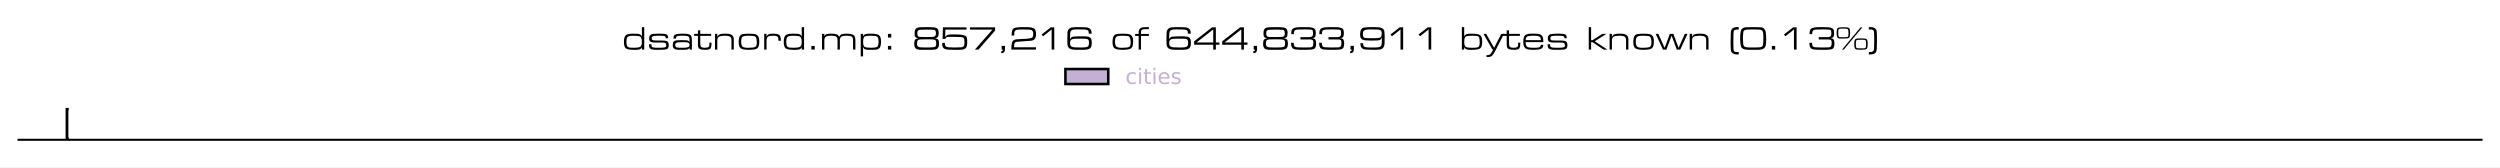
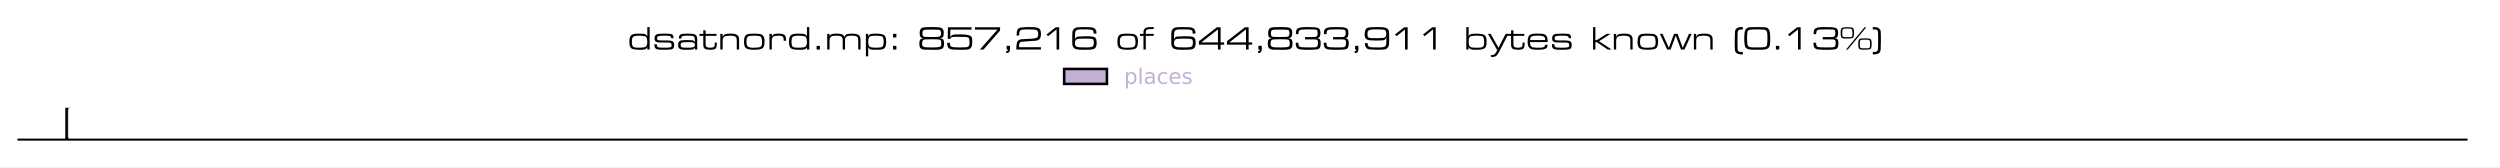
- <svg xmlns="http://www.w3.org/2000/svg" xmlns:xlink="http://www.w3.org/1999/xlink" width="972.635pt" height="65.083pt" viewBox="0 0 972.635 65.083" version="1.1">
+ <svg xmlns="http://www.w3.org/2000/svg" xmlns:xlink="http://www.w3.org/1999/xlink" width="973.796pt" height="65.083pt" viewBox="0 0 973.796 65.083" version="1.1">
  <defs>
    <style type="text/css">*{stroke-linejoin: round; stroke-linecap: butt}</style>
  </defs>
  <g id="figure_1">
    <g id="patch_1">
-       <path d="M 0 65.083  L 972.635 65.083  L 972.635 0  L 0 0  z " style="fill: #ffffff" />
+       <path d="M 0 65.083  L 973.796 65.083  L 973.796 0  L 0 0  z " style="fill: #ffffff" />
    </g>
    <g id="axes_1">
      <g id="patch_2">
-         <path d="M 7.2 54.383  L 965.435 54.383  L 965.435 41.917  L 7.2 41.917  z " style="fill: #ffffff" />
+         <path d="M 7.2 54.383  L 960.755 54.383  L 960.755 41.917  L 7.2 41.917  z " style="fill: #ffffff" />
      </g>
      <g id="patch_3">
-         <path d="M 7.2 53.817  L 7.2 53.817  L 7.2 42.484  L 7.2 42.484  z " clip-path="url(#pbc2dca8c3d)" style="fill: #ffffff; stroke: #ffffff; stroke-linejoin: miter" />
+         <path d="M 7.2 53.817  L 7.2 53.817  L 7.2 42.484  L 7.2 42.484  z " clip-path="url(#p17ad66240c)" style="fill: #ffffff; stroke: #ffffff; stroke-linejoin: miter" />
      </g>
      <g id="patch_4">
-         <path d="M 7.2 53.817  L 7.67 53.817  L 7.67 42.484  L 7.2 42.484  z " clip-path="url(#pbc2dca8c3d)" style="fill: #ffffff; stroke: #ffffff; stroke-linejoin: miter" />
+         <path d="M 7.2 53.817  L 7.667 53.817  L 7.667 42.484  L 7.2 42.484  z " clip-path="url(#p17ad66240c)" style="fill: #ffffff; stroke: #ffffff; stroke-linejoin: miter" />
      </g>
      <g id="patch_5">
-         <path d="M 7.67 53.817  L 8.79 53.817  L 8.79 42.484  L 7.67 42.484  z " clip-path="url(#pbc2dca8c3d)" style="fill: #ffffff; stroke: #ffffff; stroke-linejoin: miter" />
+         <path d="M 7.667 53.817  L 8.782 53.817  L 8.782 42.484  L 7.667 42.484  z " clip-path="url(#p17ad66240c)" style="fill: #ffffff; stroke: #ffffff; stroke-linejoin: miter" />
      </g>
      <g id="patch_6">
-         <path d="M 8.79 53.817  L 22.249 53.817  L 22.249 42.484  L 8.79 42.484  z " clip-path="url(#pbc2dca8c3d)" style="fill: #ffffff; stroke: #ffffff; stroke-linejoin: miter" />
+         <path d="M 8.782 53.817  L 22.175 53.817  L 22.175 42.484  L 8.782 42.484  z " clip-path="url(#p17ad66240c)" style="fill: #ffffff; stroke: #ffffff; stroke-linejoin: miter" />
      </g>
      <g id="patch_7">
-         <path d="M 22.249 53.817  L 23.093 53.817  L 23.093 42.484  L 22.249 42.484  z " clip-path="url(#pbc2dca8c3d)" style="fill: #ffffff; stroke: #ffffff; stroke-linejoin: miter" />
+         <path d="M 22.175 53.817  L 23.015 53.817  L 23.015 42.484  L 22.175 42.484  z " clip-path="url(#p17ad66240c)" style="fill: #ffffff; stroke: #ffffff; stroke-linejoin: miter" />
      </g>
      <g id="patch_8">
-         <path d="M 23.093 53.817  L 26.021 53.817  L 26.021 42.484  L 23.093 42.484  z " clip-path="url(#pbc2dca8c3d)" style="fill: #ffffff; stroke: #ffffff; stroke-linejoin: miter" />
+         <path d="M 23.015 53.817  L 25.929 53.817  L 25.929 42.484  L 23.015 42.484  z " clip-path="url(#p17ad66240c)" style="fill: #ffffff; stroke: #ffffff; stroke-linejoin: miter" />
      </g>
      <g id="patch_9">
-         <path d="M 26.021 53.817  L 27.295 53.817  L 27.295 42.484  L 26.021 42.484  z " clip-path="url(#pbc2dca8c3d)" style="fill: #c5b0d5; stroke: #000000; stroke-linejoin: miter" />
+         <path d="M 25.929 53.817  L 27.197 53.817  L 27.197 42.484  L 25.929 42.484  z " clip-path="url(#p17ad66240c)" style="fill: #c5b0d5; stroke: #000000; stroke-linejoin: miter" />
      </g>
      <g id="patch_10">
-         <path d="M 27.295 53.817  L 27.296 53.817  L 27.296 42.484  L 27.295 42.484  z " clip-path="url(#pbc2dca8c3d)" style="fill: #ffffff; stroke: #ffffff; stroke-linejoin: miter" />
+         <path d="M 27.197 53.817  L 27.197 53.817  L 27.197 42.484  L 27.197 42.484  z " clip-path="url(#p17ad66240c)" style="fill: #ffffff; stroke: #ffffff; stroke-linejoin: miter" />
      </g>
      <g id="patch_11">
-         <path d="M 27.296 53.817  L 28.753 53.817  L 28.753 42.484  L 27.296 42.484  z " clip-path="url(#pbc2dca8c3d)" style="fill: #ffffff; stroke: #ffffff; stroke-linejoin: miter" />
+         <path d="M 27.197 53.817  L 28.647 53.817  L 28.647 42.484  L 27.197 42.484  z " clip-path="url(#p17ad66240c)" style="fill: #ffffff; stroke: #ffffff; stroke-linejoin: miter" />
      </g>
      <g id="patch_12">
-         <path d="M 28.753 53.817  L 31.266 53.817  L 31.266 42.484  L 28.753 42.484  z " clip-path="url(#pbc2dca8c3d)" style="fill: #ffffff; stroke: #ffffff; stroke-linejoin: miter" />
+         <path d="M 28.647 53.817  L 31.148 53.817  L 31.148 42.484  L 28.647 42.484  z " clip-path="url(#p17ad66240c)" style="fill: #ffffff; stroke: #ffffff; stroke-linejoin: miter" />
      </g>
      <g id="patch_13">
-         <path d="M 31.266 53.817  L 136.22 53.817  L 136.22 42.484  L 31.266 42.484  z " clip-path="url(#pbc2dca8c3d)" style="fill: #ffffff; stroke: #ffffff; stroke-linejoin: miter" />
+         <path d="M 31.148 53.817  L 135.59 53.817  L 135.59 42.484  L 31.148 42.484  z " clip-path="url(#p17ad66240c)" style="fill: #ffffff; stroke: #ffffff; stroke-linejoin: miter" />
      </g>
      <g id="patch_14">
-         <path d="M 136.22 53.817  L 965.393 53.817  L 965.393 42.484  L 136.22 42.484  z " clip-path="url(#pbc2dca8c3d)" style="fill: #ffffff; stroke: #ffffff; stroke-linejoin: miter" />
+         <path d="M 135.59 53.817  L 960.713 53.817  L 960.713 42.484  L 135.59 42.484  z " clip-path="url(#p17ad66240c)" style="fill: #ffffff; stroke: #ffffff; stroke-linejoin: miter" />
      </g>
      <g id="patch_15">
-         <path d="M 965.393 53.817  L 965.422 53.817  L 965.422 42.484  L 965.393 42.484  z " clip-path="url(#pbc2dca8c3d)" style="fill: #ffffff; stroke: #ffffff; stroke-linejoin: miter" />
+         <path d="M 960.713 53.817  L 960.742 53.817  L 960.742 42.484  L 960.713 42.484  z " clip-path="url(#p17ad66240c)" style="fill: #ffffff; stroke: #ffffff; stroke-linejoin: miter" />
      </g>
      <g id="patch_16">
-         <path d="M 965.422 53.817  L 965.435 53.817  L 965.435 42.484  L 965.422 42.484  z " clip-path="url(#pbc2dca8c3d)" style="fill: #ffffff; stroke: #ffffff; stroke-linejoin: miter" />
+         <path d="M 960.742 53.817  L 960.755 53.817  L 960.755 42.484  L 960.742 42.484  z " clip-path="url(#p17ad66240c)" style="fill: #ffffff; stroke: #ffffff; stroke-linejoin: miter" />
      </g>
      <g id="patch_17">
-         <path d="M 7.2 54.383  L 965.435 54.383  " style="fill: none; stroke: #000000; stroke-width: 0.8; stroke-linejoin: miter; stroke-linecap: square" />
+         <path d="M 7.2 54.383  L 960.755 54.383  " style="fill: none; stroke: #000000; stroke-width: 0.8; stroke-linejoin: miter; stroke-linecap: square" />
      </g>
      <g id="legend_1">
        <g id="text_1">
-           <g transform="translate(241.8703 19.29481) scale(0.13 -0.13)">
+           <g transform="translate(244.2768 19.29481) scale(0.13 -0.13)">
            <defs>
              <path id="EurostileExtended-Roman-64" d="M 4320 0  L 3872 0  L 3872 461  Q 3738 141 3440 45  Q 3142 -51 2694 -51  L 2278 -45  Q 1235 -45 832 214  Q 429 474 429 1466  Q 429 2400 765 2723  Q 1101 3046 2035 3046  L 2387 3046  Q 2906 3046 3101 3027  Q 3296 3008 3443 2947  Q 3590 2886 3692 2777  Q 3795 2669 3872 2522  L 3872 4307  L 4320 4307  L 4320 0  z M 2381 352  Q 3238 352 3552 541  Q 3866 730 3866 1491  Q 3866 2016 3734 2272  Q 3603 2528 3283 2576  Q 2963 2624 2723 2637  Q 2483 2650 2259 2650  Q 1446 2650 1177 2458  Q 909 2266 909 1453  Q 909 870 1085 620  Q 1261 371 1811 371  L 2381 352  z " transform="scale(0.015625)" />
              <path id="EurostileExtended-Roman-73" d="M 3130 2630  L 2246 2656  Q 1965 2656 1789 2649  Q 1613 2643 1392 2611  Q 1171 2579 1040 2492  Q 909 2406 909 2202  Q 909 1926 1046 1840  Q 1184 1754 1478 1754  L 2253 1734  L 3091 1734  Q 3648 1734 3917 1558  Q 4186 1382 4186 864  Q 4186 269 3869 118  Q 3552 -32 2893 -32  L 2054 -45  Q 1670 -45 1468 -35  Q 1267 -26 969 35  Q 672 96 531 297  Q 390 499 390 883  L 397 1018  L 851 1018  L 858 947  Q 858 640 986 525  Q 1114 410 1434 378  L 2221 352  L 2355 352  L 2470 352  Q 2867 352 3180 387  Q 3494 422 3600 502  Q 3706 582 3706 794  Q 3706 1114 3549 1229  Q 3392 1344 3046 1344  L 2234 1350  L 1459 1350  Q 954 1350 691 1510  Q 429 1670 429 2150  Q 429 2598 685 2806  Q 941 3014 1395 3014  L 2246 3053  Q 2483 3053 2707 3049  Q 2931 3046 3213 3021  Q 3680 3021 3875 2825  Q 4070 2630 4070 2170  L 3622 2170  Q 3597 2426 3504 2512  Q 3411 2598 3130 2630  z " transform="scale(0.015625)" />
              <path id="EurostileExtended-Roman-61" d="M 3603 352  Q 3488 154 3325 74  Q 3162 -6 2912 -26  L 2086 -45  L 1696 -45  Q 902 -45 643 182  Q 384 410 384 851  Q 384 1338 563 1536  Q 742 1734 1065 1766  Q 1389 1798 1638 1804  Q 1888 1811 2106 1811  L 2950 1786  Q 3181 1786 3321 1715  Q 3462 1645 3603 1453  L 3603 1773  Q 3603 2048 3558 2230  Q 3514 2413 3360 2515  Q 3206 2618 2838 2637  Q 2470 2656 2291 2656  Q 2074 2656 1869 2653  Q 1664 2650 1424 2618  Q 1184 2586 1094 2464  Q 1005 2342 1005 2106  L 518 2106  Q 518 2586 726 2778  Q 934 2970 1353 3011  Q 1773 3053 2125 3053  Q 2560 3053 2848 3037  Q 3136 3021 3469 2931  Q 3802 2842 3926 2576  Q 4051 2310 4051 1875  L 4051 0  L 3603 0  L 3603 352  z M 2093 352  L 2221 352  Q 2547 352 2796 368  Q 3046 384 3324 461  Q 3603 538 3603 896  Q 3603 1203 3414 1289  Q 3226 1376 3005 1398  Q 2784 1421 2509 1421  L 2112 1414  Q 1651 1414 1462 1395  Q 1274 1376 1120 1318  Q 966 1261 915 1142  Q 864 1024 864 851  Q 864 621 1001 493  Q 1139 365 1568 365  L 2093 352  z " transform="scale(0.015625)" />
              <path id="EurostileExtended-Roman-74" d="M 3174 2624  L 1094 2624  L 1094 1178  Q 1094 672 1267 512  Q 1440 352 1946 352  Q 2406 352 2624 464  Q 2842 576 2842 986  L 2835 1325  L 3251 1325  Q 3251 493 3049 224  Q 2848 -45 1997 -45  Q 1293 -45 969 137  Q 646 320 646 966  L 646 1178  L 646 2624  L -83 2624  L -83 3008  L 646 3008  L 646 3686  L 1094 3686  L 1094 3008  L 3174 3008  L 3174 2624  z " transform="scale(0.015625)" />
              <path id="EurostileExtended-Roman-6e" d="M 960 2387  Q 1107 2822 1452 2937  Q 1798 3053 2374 3053  L 2432 3053  Q 2906 3053 3222 3001  Q 3539 2950 3766 2771  Q 3994 2592 4054 2368  Q 4115 2144 4115 1811  L 4115 0  L 3667 0  L 3667 1766  Q 3667 2330 3366 2493  Q 3066 2656 2432 2656  Q 1709 2656 1334 2493  Q 960 2330 960 1696  L 960 0  L 512 0  L 512 3008  L 960 3008  L 960 2387  z " transform="scale(0.015625)" />
              <path id="EurostileExtended-Roman-6f" d="M 2368 3046  Q 3136 3046 3520 2969  Q 3904 2893 4137 2579  Q 4371 2266 4371 1562  Q 4371 493 3961 224  Q 3552 -45 2362 -45  Q 1306 -45 864 217  Q 422 480 422 1472  Q 422 2176 627 2550  Q 832 2925 1267 2979  Q 1702 3034 1900 3040  Q 2099 3046 2368 3046  z M 2368 352  Q 3213 352 3555 499  Q 3898 646 3898 1363  Q 3898 1920 3779 2233  Q 3661 2547 3325 2592  Q 2989 2637 2787 2643  Q 2586 2650 2310 2650  L 2176 2650  Q 1434 2650 1168 2451  Q 902 2253 902 1504  Q 902 787 1177 566  Q 1453 346 2195 346  L 2368 352  z " transform="scale(0.015625)" />
              <path id="EurostileExtended-Roman-72" d="M 960 2477  Q 1050 2746 1309 2899  Q 1568 3053 2157 3053  Q 3014 3053 3356 2838  Q 3699 2624 3699 1824  L 3693 1683  L 3251 1683  Q 3251 2253 3075 2454  Q 2899 2656 2323 2656  L 2170 2656  Q 1517 2656 1238 2473  Q 960 2291 960 1683  L 960 0  L 512 0  L 512 3008  L 960 3008  L 960 2477  z " transform="scale(0.015625)" />
              <path id="EurostileExtended-Roman-2e" d="M 1530 0  L 890 0  L 890 698  L 1530 698  L 1530 0  z " transform="scale(0.015625)" />
              <path id="EurostileExtended-Roman-6d" d="M 960 2528  Q 1088 2861 1401 2957  Q 1715 3053 2182 3053  L 2278 3053  Q 2893 3053 3261 2947  Q 3629 2842 3795 2419  Q 3968 2835 4313 2944  Q 4659 3053 5248 3053  Q 6086 3053 6496 2819  Q 6906 2586 6906 1811  L 6906 0  L 6458 0  L 6458 1811  Q 6458 2342 6182 2499  Q 5907 2656 5306 2656  L 5152 2656  Q 4416 2656 4173 2441  Q 3930 2227 3930 1811  L 3930 0  L 3482 0  L 3482 1811  Q 3482 2240 3264 2448  Q 3046 2656 2266 2656  Q 1434 2656 1197 2425  Q 960 2195 960 1715  L 960 0  L 512 0  L 512 3008  L 960 3008  L 960 2528  z " transform="scale(0.015625)" />
              <path id="EurostileExtended-Roman-70" d="M 960 2528  Q 1114 2848 1379 2947  Q 1645 3046 2074 3046  L 2547 3046  Q 3590 3046 3996 2771  Q 4403 2496 4403 1510  Q 4403 704 4140 336  Q 3878 -32 3104 -32  L 2554 -45  L 1907 -38  Q 1536 -38 1302 70  Q 1069 179 960 499  L 960 -1299  L 512 -1299  L 512 3008  L 960 3008  L 960 2528  z M 3923 1485  Q 3923 2291 3664 2470  Q 3405 2650 2541 2650  L 2387 2650  Q 2080 2650 1904 2640  Q 1728 2630 1453 2569  Q 1178 2509 1072 2240  Q 966 1971 966 1491  Q 966 672 1286 512  Q 1606 352 2547 352  Q 3373 352 3648 537  Q 3923 723 3923 1485  z " transform="scale(0.015625)" />
              <path id="EurostileExtended-Roman-3a" d="M 1530 2310  L 890 2310  L 890 3008  L 1530 3008  L 1530 2310  z M 1530 0  L 890 0  L 890 698  L 1530 698  L 1530 0  z " transform="scale(0.015625)" />
              <path id="EurostileExtended-Roman-20" transform="scale(0.015625)" />
              <path id="EurostileExtended-Roman-38" d="M 3622 -45  L 2618 -45  L 1555 -38  Q 896 -38 605 205  Q 314 448 314 1094  Q 314 1632 445 1849  Q 576 2067 1062 2170  Q 922 2208 781 2246  Q 627 2304 531 2425  Q 435 2547 409 2713  Q 384 2880 384 3149  Q 384 3814 681 4051  Q 979 4288 1645 4288  L 2733 4307  Q 3046 4307 3340 4304  Q 3635 4301 4089 4256  Q 4544 4211 4774 3974  Q 5005 3738 5005 3194  Q 5005 2912 4957 2681  Q 4909 2451 4784 2355  Q 4659 2259 4550 2227  Q 4442 2195 4269 2170  Q 4749 2106 4905 1898  Q 5062 1690 5062 1171  Q 5062 435 4748 195  Q 4435 -45 3622 -45  z M 2694 2400  L 3846 2426  Q 4474 2426 4474 3072  Q 4474 3469 4352 3635  Q 4230 3802 3846 3802  L 2707 3827  L 1555 3802  Q 1210 3802 1059 3651  Q 909 3501 909 3142  Q 909 2746 1030 2582  Q 1152 2419 1555 2419  L 2694 2400  z M 2630 403  L 2784 403  L 2918 403  Q 3398 403 3836 441  Q 4275 480 4403 627  Q 4531 774 4531 1171  Q 4531 1658 4348 1805  Q 4166 1952 3661 1952  L 2694 1971  L 1568 1946  Q 1146 1946 995 1754  Q 845 1562 845 1107  Q 845 717 1062 569  Q 1280 422 1696 422  L 2630 403  z " transform="scale(0.015625)" />
              <path id="EurostileExtended-Roman-35" d="M 1709 2880  Q 1958 2899 2214 2899  L 2387 2899  L 3162 2899  Q 3949 2899 4470 2739  Q 4992 2579 5033 2220  Q 5075 1862 5081 1718  Q 5088 1574 5088 1402  Q 5088 614 4809 291  Q 4531 -32 3744 -32  L 3072 -51  L 1702 -19  Q 973 -19 633 211  Q 294 442 294 1146  L 301 1293  L 794 1293  Q 794 851 954 665  Q 1114 480 1549 442  L 2669 403  L 3776 435  Q 4224 435 4393 633  Q 4563 832 4563 1254  Q 4563 1990 4416 2201  Q 4269 2413 3552 2413  L 1965 2445  Q 1491 2445 1235 2390  Q 979 2336 896 2048  L 371 2048  L 429 4269  L 4954 4269  L 4954 3827  L 896 3827  L 864 2400  Q 998 2637 1203 2745  Q 1408 2854 1709 2880  z " transform="scale(0.015625)" />
              <path id="EurostileExtended-Roman-37" d="M 237 4269  L 5050 4269  L 5050 3642  L 1869 0  L 1178 0  L 4544 3827  L 237 3827  L 237 4269  z " transform="scale(0.015625)" />
              <path id="EurostileExtended-Roman-2c" d="M 1568 51  Q 1568 -685 845 -685  L 845 -346  Q 998 -314 1078 -256  Q 1158 -198 1158 -70  L 1152 0  L 928 0  L 928 717  L 1568 717  L 1568 51  z " transform="scale(0.015625)" />
              <path id="EurostileExtended-Roman-32" d="M 5094 0  L 378 0  L 378 179  Q 378 1171 605 1580  Q 832 1990 1709 1990  L 2662 2048  Q 2950 2048 3193 2064  Q 3437 2080 3875 2147  Q 4314 2214 4442 2390  Q 4570 2566 4570 2982  Q 4570 3450 4374 3638  Q 4179 3827 3699 3827  L 2650 3859  L 1830 3834  Q 1331 3834 1129 3645  Q 928 3456 928 2906  L 922 2688  L 422 2688  Q 422 3501 611 3833  Q 800 4166 1312 4227  Q 1824 4288 2054 4297  Q 2285 4307 2650 4307  L 3149 4307  Q 4192 4307 4646 4092  Q 5101 3878 5101 2982  Q 5101 2285 4806 1977  Q 4512 1670 3802 1670  L 2707 1594  L 1805 1523  Q 1203 1523 1046 1302  Q 890 1082 890 442  L 5094 442  L 5094 0  z " transform="scale(0.015625)" />
              <path id="EurostileExtended-Roman-31" d="M 787 2886  L 2560 4269  L 3219 4269  L 3219 0  L 2714 0  L 2714 3859  L 1082 2554  L 787 2886  z " transform="scale(0.015625)" />
              <path id="EurostileExtended-Roman-36" d="M 3834 3821  Q 3597 3846 3373 3852  Q 3149 3859 2854 3859  L 2720 3859  L 2227 3866  Q 2035 3866 1881 3859  Q 1728 3853 1465 3814  Q 1203 3776 1036 3577  Q 870 3379 870 2694  L 870 1952  Q 1018 2330 1254 2422  Q 1491 2515 1965 2515  L 2694 2541  L 3206 2547  Q 3578 2547 3731 2537  Q 3885 2528 4275 2477  Q 4666 2426 4848 2160  Q 5030 1894 5030 1325  Q 5030 486 4678 224  Q 4326 -38 3430 -38  L 2643 -45  L 2176 -45  Q 1043 -45 697 268  Q 352 582 352 1203  L 346 2221  L 371 3238  Q 371 3699 694 3984  Q 1018 4269 1491 4269  Q 1766 4294 2016 4300  Q 2266 4307 2592 4307  L 2746 4307  L 3763 4275  Q 4320 4275 4653 4016  Q 4986 3757 4986 3206  L 4986 3053  L 4454 3053  Q 4454 3456 4342 3619  Q 4230 3782 3834 3821  z M 3072 403  L 3168 403  Q 3430 403 3814 444  Q 4198 486 4348 681  Q 4499 877 4499 1312  Q 4499 1766 4326 1920  Q 4154 2074 3693 2074  L 2694 2093  L 1862 2074  Q 1344 2074 1104 1891  Q 864 1709 864 1210  Q 864 806 1062 640  Q 1261 474 1683 435  L 3072 403  z " transform="scale(0.015625)" />
              <path id="EurostileExtended-Roman-66" d="M 2586 2618  L 1075 2618  L 1075 0  L 627 0  L 627 2618  L -45 2618  L -45 3002  L 627 3002  L 627 3258  Q 627 3827 921 4060  Q 1216 4294 1818 4294  L 2586 4307  L 2586 3923  L 1971 3923  Q 1498 3923 1286 3808  Q 1075 3693 1075 3258  L 1075 3002  L 2586 3002  L 2586 2618  z " transform="scale(0.015625)" />
              <path id="EurostileExtended-Roman-34" d="M 5107 928  L 4429 928  L 4429 0  L 3923 0  L 3923 928  L 269 928  L 269 1594  L 3706 4269  L 4429 4269  L 4429 1363  L 5107 1363  L 5107 928  z M 730 1363  L 3923 1363  L 3923 3866  L 730 1363  z " transform="scale(0.015625)" />
              <path id="EurostileExtended-Roman-33" d="M 3776 2387  Q 4154 2387 4326 2540  Q 4499 2694 4499 3053  Q 4499 3418 4432 3629  Q 4365 3840 3802 3840  L 2925 3866  L 2624 3859  L 1766 3840  Q 1446 3840 1222 3779  Q 998 3718 928 3568  Q 858 3418 842 3302  Q 826 3187 826 3034  L 826 2957  L 320 2957  Q 320 3603 473 3833  Q 627 4064 924 4157  Q 1222 4250 1564 4278  Q 1907 4307 2285 4307  L 2598 4307  L 3872 4282  Q 4486 4230 4758 4016  Q 5030 3802 5030 3219  Q 5030 2714 4924 2483  Q 4819 2253 4384 2189  Q 4826 2118 4957 1897  Q 5088 1677 5088 1190  Q 5088 326 4717 140  Q 4346 -45 3366 -45  L 2138 -45  L 2042 -45  Q 1677 -45 1187 16  Q 698 77 496 358  Q 294 640 294 1306  L 800 1306  Q 800 877 918 678  Q 1037 480 1440 442  L 2682 403  L 3821 422  Q 4301 422 4432 627  Q 4563 832 4563 1331  Q 4563 1702 4416 1824  Q 4269 1946 3853 1946  L 3808 1946  L 2080 1946  L 2080 2387  L 3776 2387  z " transform="scale(0.015625)" />
              <path id="EurostileExtended-Roman-39" d="M 2080 410  L 2938 403  L 3142 403  L 3219 403  Q 3315 403 3398 406  Q 3482 410 3834 448  Q 4186 486 4346 694  Q 4506 902 4506 1363  L 4512 1766  L 4512 2374  Q 4422 2029 4224 1891  Q 4026 1754 3648 1754  L 2688 1728  L 2515 1728  L 2368 1728  Q 1869 1728 1353 1773  Q 838 1818 592 2077  Q 346 2336 346 2867  Q 346 3482 534 3824  Q 723 4166 1123 4224  Q 1523 4282 1891 4294  Q 2259 4307 2592 4307  L 2784 4307  L 3603 4294  Q 4147 4294 4540 4099  Q 4934 3904 4982 3549  Q 5030 3194 5043 2944  Q 5056 2694 5056 2458  L 5050 2048  L 5037 1229  Q 5037 710 4784 384  Q 4531 58 4128 16  Q 3725 -26 3427 -35  Q 3130 -45 2675 -45  L 1312 19  Q 826 70 614 390  Q 403 710 403 1222  L 922 1222  Q 922 666 1187 538  Q 1453 410 2080 410  z M 2714 2176  L 3661 2208  Q 4115 2208 4307 2393  Q 4499 2579 4499 3034  Q 4499 3494 4300 3664  Q 4102 3834 3635 3834  L 2746 3859  L 2374 3866  Q 2061 3866 1933 3856  Q 1805 3846 1497 3801  Q 1190 3757 1036 3577  Q 883 3398 883 2995  Q 883 2515 1043 2355  Q 1203 2195 1690 2195  L 2714 2176  z " transform="scale(0.015625)" />
              <path id="EurostileExtended-Roman-62" d="M 960 2515  Q 1094 2854 1408 2950  Q 1722 3046 2189 3046  L 2528 3046  Q 3584 3046 3997 2771  Q 4410 2496 4410 1498  Q 4410 499 4006 227  Q 3603 -45 2534 -45  L 2144 -51  Q 1683 -51 1414 41  Q 1146 134 960 467  L 960 0  L 512 0  L 512 4307  L 960 4307  L 960 2515  z M 2554 352  L 2662 352  Q 2995 352 3203 371  Q 3411 390 3603 476  Q 3795 563 3862 787  Q 3930 1011 3930 1357  L 3930 1485  Q 3930 2016 3824 2288  Q 3718 2560 3436 2598  Q 3155 2637 2937 2643  Q 2720 2650 2534 2650  Q 2240 2650 2048 2640  Q 1856 2630 1526 2588  Q 1197 2547 1081 2272  Q 966 1997 966 1459  Q 966 1082 1040 835  Q 1114 589 1338 489  Q 1562 390 1853 371  Q 2144 352 2554 352  z " transform="scale(0.015625)" />
              <path id="EurostileExtended-Roman-79" d="M 3750 3008  L 2080 -250  Q 1741 -902 1478 -1164  Q 1216 -1427 627 -1427  L 397 -1421  L 397 -1056  L 525 -1062  Q 992 -1062 1177 -832  Q 1363 -602 1690 32  L 1517 32  L -173 3008  L 346 3008  L 1856 346  L 3226 3008  L 3750 3008  z " transform="scale(0.015625)" />
              <path id="EurostileExtended-Roman-65" d="M 1504 410  Q 1606 390 1830 371  Q 2054 352 2362 352  L 2605 352  Q 2938 352 3130 371  Q 3322 390 3475 457  Q 3629 525 3699 633  Q 3770 742 3782 902  L 4256 902  Q 4256 307 3779 131  Q 3302 -45 2547 -45  Q 1722 -45 1325 28  Q 928 102 675 425  Q 422 749 422 1498  Q 422 2426 777 2742  Q 1133 3059 2067 3059  L 2374 3053  Q 3098 3053 3466 2973  Q 3834 2893 4048 2579  Q 4262 2266 4262 1581  L 4256 1427  L 870 1427  Q 870 986 992 739  Q 1114 493 1504 410  z M 2560 2656  L 2208 2656  Q 1837 2656 1549 2614  Q 1261 2573 1117 2451  Q 973 2330 928 2173  Q 883 2016 883 1811  L 3795 1811  Q 3795 2010 3756 2163  Q 3718 2317 3603 2422  Q 3488 2528 3241 2592  Q 2995 2656 2560 2656  z " transform="scale(0.015625)" />
              <path id="EurostileExtended-Roman-6b" d="M 3872 3008  L 1658 1594  L 4077 0  L 3334 0  L 1229 1421  L 960 1421  L 960 0  L 512 0  L 512 4307  L 960 4307  L 960 1805  L 1229 1805  L 3117 3008  L 3872 3008  z " transform="scale(0.015625)" />
              <path id="EurostileExtended-Roman-77" d="M 6003 3008  L 4627 0  L 3955 0  L 2963 2669  L 1971 0  L 1306 0  L -83 3008  L 422 3008  L 1632 333  L 2624 3008  L 3309 3008  L 4301 333  L 5491 3008  L 6003 3008  z " transform="scale(0.015625)" />
              <path id="EurostileExtended-Roman-28" d="M 1926 3853  Q 1440 3853 1254 3693  Q 1069 3533 1069 3059  L 1043 1286  L 1069 237  Q 1069 -173 1219 -323  Q 1370 -474 1722 -474  Q 1901 -474 2074 -454  L 2074 -922  L 1798 -934  Q 1229 -934 915 -704  Q 602 -474 570 -144  Q 538 186 531 394  Q 525 602 525 704  L 525 800  L 518 1696  L 557 3206  Q 557 3808 877 4061  Q 1197 4314 1837 4314  L 2074 4307  L 2074 3846  L 1926 3853  z " transform="scale(0.015625)" />
              <path id="EurostileExtended-Roman-30" d="M 1510 4288  L 2720 4307  L 4109 4275  Q 4544 4275 4797 3990  Q 5050 3706 5101 3331  Q 5152 2957 5165 2656  Q 5178 2355 5178 2010  Q 5178 1216 5101 822  Q 5024 429 4691 195  Q 4358 -38 3603 -38  L 2650 -45  L 1645 -32  Q 1107 -32 745 157  Q 384 346 313 717  Q 243 1088 220 1411  Q 198 1734 198 2080  Q 198 2541 208 2797  Q 218 3053 294 3453  Q 371 3853 668 4070  Q 966 4288 1510 4288  z M 1760 416  L 2669 403  L 3616 422  Q 4090 422 4314 540  Q 4538 659 4579 979  Q 4621 1299 4633 1596  Q 4646 1894 4646 2170  Q 4646 2509 4630 2825  Q 4614 3142 4547 3395  Q 4480 3648 4256 3741  Q 4032 3834 3661 3834  L 2720 3859  L 1792 3840  Q 1299 3840 1062 3721  Q 826 3603 790 3264  Q 755 2925 742 2637  Q 730 2349 730 2086  L 781 1120  Q 819 704 1062 560  Q 1306 416 1760 416  z " transform="scale(0.015625)" />
              <path id="EurostileExtended-Roman-25" d="M 1626 4282  Q 2310 4282 2512 4118  Q 2714 3955 2714 3238  Q 2714 2483 2534 2297  Q 2355 2112 1690 2112  L 890 2112  Q 397 2112 265 2358  Q 134 2605 134 3168  Q 134 3942 329 4112  Q 525 4282 1248 4282  L 1626 4282  z M 954 2374  L 1939 2381  Q 2086 2381 2172 2400  Q 2259 2419 2316 2499  Q 2374 2579 2390 2752  Q 2406 2925 2406 3142  Q 2406 3808 2265 3917  Q 2125 4026 1440 4026  L 966 4013  Q 634 4013 541 3897  Q 448 3782 448 3258  L 448 3174  Q 448 2950 457 2787  Q 467 2624 518 2531  Q 570 2438 688 2406  Q 806 2374 954 2374  z M 1504 0  L 1171 0  L 4717 4262  L 5056 4262  L 1504 0  z M 4998 2150  Q 5683 2150 5884 1987  Q 6086 1824 6086 1107  Q 6086 326 5904 150  Q 5722 -26 4998 -26  L 4262 -19  Q 3770 -19 3638 227  Q 3507 474 3507 1037  Q 3507 1818 3705 1984  Q 3904 2150 4653 2150  L 4998 2150  z M 3885 403  Q 3942 307 4057 275  Q 4173 243 4326 243  L 4787 237  L 5267 243  Q 5421 243 5523 262  Q 5626 282 5683 358  Q 5741 435 5757 592  Q 5773 749 5773 954  L 5773 1203  Q 5773 1402 5757 1542  Q 5741 1683 5680 1756  Q 5619 1830 5443 1859  Q 5267 1888 5050 1888  L 4813 1888  L 4339 1875  Q 3994 1875 3907 1753  Q 3821 1632 3821 1190  L 3821 1043  L 3821 960  Q 3821 736 3830 611  Q 3840 486 3885 403  z " transform="scale(0.015625)" />
              <path id="EurostileExtended-Roman-29" d="M 230 -474  Q 717 -474 902 -314  Q 1088 -154 1088 320  L 1114 2093  L 1088 3142  Q 1088 3552 937 3702  Q 787 3853 435 3853  Q 256 3853 83 3834  L 83 4301  L 358 4314  Q 928 4314 1241 4083  Q 1555 3853 1587 3513  Q 1619 3174 1625 2937  Q 1632 2701 1632 2579  L 1638 1683  L 1600 173  Q 1600 -429 1280 -681  Q 960 -934 320 -934  L 83 -928  L 83 -467  L 230 -474  z " transform="scale(0.015625)" />
            </defs>
            <use xlink:href="#EurostileExtended-Roman-64" />
            <use xlink:href="#EurostileExtended-Roman-73" x="75.5" />
            <use xlink:href="#EurostileExtended-Roman-61" x="146.8" />
            <use xlink:href="#EurostileExtended-Roman-74" x="218.1" />
            <use xlink:href="#EurostileExtended-Roman-6e" x="271.2" />
            <use xlink:href="#EurostileExtended-Roman-6f" x="343.5" />
            <use xlink:href="#EurostileExtended-Roman-72" x="418.5" />
            <use xlink:href="#EurostileExtended-Roman-64" x="478.3" />
            <use xlink:href="#EurostileExtended-Roman-2e" x="553.8" />
            <use xlink:href="#EurostileExtended-Roman-6d" x="591.5" />
            <use xlink:href="#EurostileExtended-Roman-70" x="707.4" />
            <use xlink:href="#EurostileExtended-Roman-3a" x="782.9" />
            <use xlink:href="#EurostileExtended-Roman-20" x="820.6" />
            <use xlink:href="#EurostileExtended-Roman-20" x="845.6" />
            <use xlink:href="#EurostileExtended-Roman-38" x="870.6" />
            <use xlink:href="#EurostileExtended-Roman-35" x="954.6" />
            <use xlink:href="#EurostileExtended-Roman-37" x="1038.6" />
            <use xlink:href="#EurostileExtended-Roman-2c" x="1122.6" />
            <use xlink:href="#EurostileExtended-Roman-32" x="1160.3" />
            <use xlink:href="#EurostileExtended-Roman-31" x="1244.3" />
            <use xlink:href="#EurostileExtended-Roman-36" x="1328.3" />
            <use xlink:href="#EurostileExtended-Roman-20" x="1412.3" />
            <use xlink:href="#EurostileExtended-Roman-20" x="1437.3" />
            <use xlink:href="#EurostileExtended-Roman-6f" x="1462.3" />
            <use xlink:href="#EurostileExtended-Roman-66" x="1537.3" />
            <use xlink:href="#EurostileExtended-Roman-20" x="1575" />
            <use xlink:href="#EurostileExtended-Roman-20" x="1600" />
            <use xlink:href="#EurostileExtended-Roman-36" x="1625" />
            <use xlink:href="#EurostileExtended-Roman-34" x="1709" />
            <use xlink:href="#EurostileExtended-Roman-34" x="1793" />
            <use xlink:href="#EurostileExtended-Roman-2c" x="1877" />
            <use xlink:href="#EurostileExtended-Roman-38" x="1914.7" />
            <use xlink:href="#EurostileExtended-Roman-33" x="1998.7" />
            <use xlink:href="#EurostileExtended-Roman-33" x="2082.7" />
            <use xlink:href="#EurostileExtended-Roman-2c" x="2166.7" />
            <use xlink:href="#EurostileExtended-Roman-39" x="2204.4" />
            <use xlink:href="#EurostileExtended-Roman-31" x="2288.4" />
            <use xlink:href="#EurostileExtended-Roman-31" x="2372.4" />
            <use xlink:href="#EurostileExtended-Roman-20" x="2456.4" />
            <use xlink:href="#EurostileExtended-Roman-20" x="2481.4" />
            <use xlink:href="#EurostileExtended-Roman-62" x="2506.399" />
            <use xlink:href="#EurostileExtended-Roman-79" x="2581.899" />
            <use xlink:href="#EurostileExtended-Roman-74" x="2638.499" />
            <use xlink:href="#EurostileExtended-Roman-65" x="2691.599" />
            <use xlink:href="#EurostileExtended-Roman-73" x="2764.899" />
            <use xlink:href="#EurostileExtended-Roman-20" x="2836.199" />
            <use xlink:href="#EurostileExtended-Roman-20" x="2861.199" />
            <use xlink:href="#EurostileExtended-Roman-6b" x="2886.199" />
            <use xlink:href="#EurostileExtended-Roman-6e" x="2948.499" />
            <use xlink:href="#EurostileExtended-Roman-6f" x="3020.799" />
            <use xlink:href="#EurostileExtended-Roman-77" x="3095.799" />
            <use xlink:href="#EurostileExtended-Roman-6e" x="3188.299" />
            <use xlink:href="#EurostileExtended-Roman-20" x="3260.599" />
            <use xlink:href="#EurostileExtended-Roman-20" x="3285.599" />
            <use xlink:href="#EurostileExtended-Roman-28" x="3310.599" />
            <use xlink:href="#EurostileExtended-Roman-30" x="3344.199" />
            <use xlink:href="#EurostileExtended-Roman-2e" x="3428.199" />
            <use xlink:href="#EurostileExtended-Roman-31" x="3465.899" />
            <use xlink:href="#EurostileExtended-Roman-33" x="3549.899" />
            <use xlink:href="#EurostileExtended-Roman-25" x="3633.899" />
            <use xlink:href="#EurostileExtended-Roman-29" x="3731.099" />
          </g>
        </g>
        <g id="patch_18">
          <path d="M 14.697 32.688  L 31.357 32.688  L 31.357 26.857  L 14.697 26.857  z " style="fill: #ffffff; stroke: #ffffff; stroke-linejoin: miter" />
        </g>
        <g id="text_2">
          <g style="fill: #ffffff" transform="translate(38.021 32.68791) scale(0.0833 -0.0833)">
            <defs>
              <path id="DejaVuSans-68" d="M 3513 2113  L 3513 0  L 2938 0  L 2938 2094  Q 2938 2591 2744 2837  Q 2550 3084 2163 3084  Q 1697 3084 1428 2787  Q 1159 2491 1159 1978  L 1159 0  L 581 0  L 581 4863  L 1159 4863  L 1159 2956  Q 1366 3272 1645 3428  Q 1925 3584 2291 3584  Q 2894 3584 3203 3211  Q 3513 2838 3513 2113  z " transform="scale(0.015625)" />
              <path id="DejaVuSans-65" d="M 3597 1894  L 3597 1613  L 953 1613  Q 991 1019 1311 708  Q 1631 397 2203 397  Q 2534 397 2845 478  Q 3156 559 3463 722  L 3463 178  Q 3153 47 2828 -22  Q 2503 -91 2169 -91  Q 1331 -91 842 396  Q 353 884 353 1716  Q 353 2575 817 3079  Q 1281 3584 2069 3584  Q 2775 3584 3186 3129  Q 3597 2675 3597 1894  z M 3022 2063  Q 3016 2534 2758 2815  Q 2500 3097 2075 3097  Q 1594 3097 1305 2825  Q 1016 2553 972 2059  L 3022 2063  z " transform="scale(0.015625)" />
              <path id="DejaVuSans-61" d="M 2194 1759  Q 1497 1759 1228 1600  Q 959 1441 959 1056  Q 959 750 1161 570  Q 1363 391 1709 391  Q 2188 391 2477 730  Q 2766 1069 2766 1631  L 2766 1759  L 2194 1759  z M 3341 1997  L 3341 0  L 2766 0  L 2766 531  Q 2569 213 2275 61  Q 1981 -91 1556 -91  Q 1019 -91 701 211  Q 384 513 384 1019  Q 384 1609 779 1909  Q 1175 2209 1959 2209  L 2766 2209  L 2766 2266  Q 2766 2663 2505 2880  Q 2244 3097 1772 3097  Q 1472 3097 1187 3025  Q 903 2953 641 2809  L 641 3341  Q 956 3463 1253 3523  Q 1550 3584 1831 3584  Q 2591 3584 2966 3190  Q 3341 2797 3341 1997  z " transform="scale(0.015625)" />
              <path id="DejaVuSans-64" d="M 2906 2969  L 2906 4863  L 3481 4863  L 3481 0  L 2906 0  L 2906 525  Q 2725 213 2448 61  Q 2172 -91 1784 -91  Q 1150 -91 751 415  Q 353 922 353 1747  Q 353 2572 751 3078  Q 1150 3584 1784 3584  Q 2172 3584 2448 3432  Q 2725 3281 2906 2969  z M 947 1747  Q 947 1113 1208 752  Q 1469 391 1925 391  Q 2381 391 2643 752  Q 2906 1113 2906 1747  Q 2906 2381 2643 2742  Q 2381 3103 1925 3103  Q 1469 3103 1208 2742  Q 947 2381 947 1747  z " transform="scale(0.015625)" />
              <path id="DejaVuSans-72" d="M 2631 2963  Q 2534 3019 2420 3045  Q 2306 3072 2169 3072  Q 1681 3072 1420 2755  Q 1159 2438 1159 1844  L 1159 0  L 581 0  L 581 3500  L 1159 3500  L 1159 2956  Q 1341 3275 1631 3429  Q 1922 3584 2338 3584  Q 2397 3584 2469 3576  Q 2541 3569 2628 3553  L 2631 2963  z " transform="scale(0.015625)" />
            </defs>
            <use xlink:href="#DejaVuSans-68" />
            <use xlink:href="#DejaVuSans-65" x="63.379" />
            <use xlink:href="#DejaVuSans-61" x="124.902" />
            <use xlink:href="#DejaVuSans-64" x="186.182" />
            <use xlink:href="#DejaVuSans-65" x="249.658" />
            <use xlink:href="#DejaVuSans-72" x="311.182" />
          </g>
        </g>
        <g id="patch_19">
          <path d="M 84.029 32.688  L 100.689 32.688  L 100.689 26.857  L 84.029 26.857  z " style="fill: #ffffff; stroke: #ffffff; stroke-linejoin: miter" />
        </g>
        <g id="text_3">
          <g style="fill: #ffffff" transform="translate(107.3526 32.68791) scale(0.0833 -0.0833)">
            <defs>
              <path id="DejaVuSans-6f" d="M 1959 3097  Q 1497 3097 1228 2736  Q 959 2375 959 1747  Q 959 1119 1226 758  Q 1494 397 1959 397  Q 2419 397 2687 759  Q 2956 1122 2956 1747  Q 2956 2369 2687 2733  Q 2419 3097 1959 3097  z M 1959 3584  Q 2709 3584 3137 3096  Q 3566 2609 3566 1747  Q 3566 888 3137 398  Q 2709 -91 1959 -91  Q 1206 -91 779 398  Q 353 888 353 1747  Q 353 2609 779 3096  Q 1206 3584 1959 3584  z " transform="scale(0.015625)" />
              <path id="DejaVuSans-66" d="M 2375 4863  L 2375 4384  L 1825 4384  Q 1516 4384 1395 4259  Q 1275 4134 1275 3809  L 1275 3500  L 2222 3500  L 2222 3053  L 1275 3053  L 1275 0  L 697 0  L 697 3053  L 147 3053  L 147 3500  L 697 3500  L 697 3744  Q 697 4328 969 4595  Q 1241 4863 1831 4863  L 2375 4863  z " transform="scale(0.015625)" />
              <path id="DejaVuSans-73" d="M 2834 3397  L 2834 2853  Q 2591 2978 2328 3040  Q 2066 3103 1784 3103  Q 1356 3103 1142 2972  Q 928 2841 928 2578  Q 928 2378 1081 2264  Q 1234 2150 1697 2047  L 1894 2003  Q 2506 1872 2764 1633  Q 3022 1394 3022 966  Q 3022 478 2636 193  Q 2250 -91 1575 -91  Q 1294 -91 989 -36  Q 684 19 347 128  L 347 722  Q 666 556 975 473  Q 1284 391 1588 391  Q 1994 391 2212 530  Q 2431 669 2431 922  Q 2431 1156 2273 1281  Q 2116 1406 1581 1522  L 1381 1569  Q 847 1681 609 1914  Q 372 2147 372 2553  Q 372 3047 722 3315  Q 1072 3584 1716 3584  Q 2034 3584 2315 3537  Q 2597 3491 2834 3397  z " transform="scale(0.015625)" />
              <path id="DejaVuSans-74" d="M 1172 4494  L 1172 3500  L 2356 3500  L 2356 3053  L 1172 3053  L 1172 1153  Q 1172 725 1289 603  Q 1406 481 1766 481  L 2356 481  L 2356 0  L 1766 0  Q 1100 0 847 248  Q 594 497 594 1153  L 594 3053  L 172 3053  L 172 3500  L 594 3500  L 594 4494  L 1172 4494  z " transform="scale(0.015625)" />
            </defs>
            <use xlink:href="#DejaVuSans-6f" />
            <use xlink:href="#DejaVuSans-66" x="61.182" />
            <use xlink:href="#DejaVuSans-66" x="96.387" />
            <use xlink:href="#DejaVuSans-73" x="131.592" />
            <use xlink:href="#DejaVuSans-65" x="183.691" />
            <use xlink:href="#DejaVuSans-74" x="245.215" />
            <use xlink:href="#DejaVuSans-73" x="284.424" />
          </g>
        </g>
        <g id="patch_20">
          <path d="M 152.044 32.688  L 168.704 32.688  L 168.704 26.857  L 152.044 26.857  z " style="fill: #ffffff; stroke: #ffffff; stroke-linejoin: miter" />
        </g>
        <g id="text_4">
          <g style="fill: #ffffff" transform="translate(175.3684 32.68791) scale(0.0833 -0.0833)">
            <defs>
              <path id="DejaVuSans-69" d="M 603 3500  L 1178 3500  L 1178 0  L 603 0  L 603 3500  z M 603 4863  L 1178 4863  L 1178 4134  L 603 4134  L 603 4863  z " transform="scale(0.015625)" />
              <path id="DejaVuSans-6c" d="M 603 4863  L 1178 4863  L 1178 0  L 603 0  L 603 4863  z " transform="scale(0.015625)" />
              <path id="DejaVuSans-30" d="M 2034 4250  Q 1547 4250 1301 3770  Q 1056 3291 1056 2328  Q 1056 1369 1301 889  Q 1547 409 2034 409  Q 2525 409 2770 889  Q 3016 1369 3016 2328  Q 3016 3291 2770 3770  Q 2525 4250 2034 4250  z M 2034 4750  Q 2819 4750 3233 4129  Q 3647 3509 3647 2328  Q 3647 1150 3233 529  Q 2819 -91 2034 -91  Q 1250 -91 836 529  Q 422 1150 422 2328  Q 422 3509 836 4129  Q 1250 4750 2034 4750  z " transform="scale(0.015625)" />
            </defs>
            <use xlink:href="#DejaVuSans-74" />
            <use xlink:href="#DejaVuSans-69" x="39.209" />
            <use xlink:href="#DejaVuSans-6c" x="66.992" />
            <use xlink:href="#DejaVuSans-65" x="94.775" />
            <use xlink:href="#DejaVuSans-73" x="156.299" />
            <use xlink:href="#DejaVuSans-30" x="208.398" />
          </g>
        </g>
        <g id="patch_21">
          <path d="M 214.687 32.688  L 231.347 32.688  L 231.347 26.857  L 214.687 26.857  z " style="fill: #ffffff; stroke: #ffffff; stroke-linejoin: miter" />
        </g>
        <g id="text_5">
          <g style="fill: #ffffff" transform="translate(238.0113 32.68791) scale(0.0833 -0.0833)">
            <defs>
              <path id="DejaVuSans-31" d="M 794 531  L 1825 531  L 1825 4091  L 703 3866  L 703 4441  L 1819 4666  L 2450 4666  L 2450 531  L 3481 531  L 3481 0  L 794 0  L 794 531  z " transform="scale(0.015625)" />
            </defs>
            <use xlink:href="#DejaVuSans-74" />
            <use xlink:href="#DejaVuSans-69" x="39.209" />
            <use xlink:href="#DejaVuSans-6c" x="66.992" />
            <use xlink:href="#DejaVuSans-65" x="94.775" />
            <use xlink:href="#DejaVuSans-73" x="156.299" />
            <use xlink:href="#DejaVuSans-31" x="208.398" />
          </g>
        </g>
        <g id="patch_22">
          <path d="M 277.33 32.688  L 293.99 32.688  L 293.99 26.857  L 277.33 26.857  z " style="fill: #ffffff; stroke: #ffffff; stroke-linejoin: miter" />
        </g>
        <g id="text_6">
          <g style="fill: #ffffff" transform="translate(300.6542 32.68791) scale(0.0833 -0.0833)">
            <defs>
              <path id="DejaVuSans-70" d="M 1159 525  L 1159 -1331  L 581 -1331  L 581 3500  L 1159 3500  L 1159 2969  Q 1341 3281 1617 3432  Q 1894 3584 2278 3584  Q 2916 3584 3314 3078  Q 3713 2572 3713 1747  Q 3713 922 3314 415  Q 2916 -91 2278 -91  Q 1894 -91 1617 61  Q 1341 213 1159 525  z M 3116 1747  Q 3116 2381 2855 2742  Q 2594 3103 2138 3103  Q 1681 3103 1420 2742  Q 1159 2381 1159 1747  Q 1159 1113 1420 752  Q 1681 391 2138 391  Q 2594 391 2855 752  Q 3116 1113 3116 1747  z " transform="scale(0.015625)" />
            </defs>
            <use xlink:href="#DejaVuSans-70" />
            <use xlink:href="#DejaVuSans-61" x="63.477" />
            <use xlink:href="#DejaVuSans-74" x="124.756" />
            <use xlink:href="#DejaVuSans-68" x="163.965" />
            <use xlink:href="#DejaVuSans-73" x="227.344" />
          </g>
        </g>
        <g id="patch_23">
          <path d="M 340.591 32.688  L 357.251 32.688  L 357.251 26.857  L 340.591 26.857  z " style="fill: #ffffff; stroke: #ffffff; stroke-linejoin: miter" />
        </g>
        <g id="text_7">
          <g style="fill: #ffffff" transform="translate(363.9153 32.68791) scale(0.0833 -0.0833)">
            <defs>
              <path id="DejaVuSans-77" d="M 269 3500  L 844 3500  L 1563 769  L 2278 3500  L 2956 3500  L 3675 769  L 4391 3500  L 4966 3500  L 4050 0  L 3372 0  L 2619 2869  L 1863 0  L 1184 0  L 269 3500  z " transform="scale(0.015625)" />
            </defs>
            <use xlink:href="#DejaVuSans-74" />
            <use xlink:href="#DejaVuSans-6f" x="39.209" />
            <use xlink:href="#DejaVuSans-70" x="100.391" />
            <use xlink:href="#DejaVuSans-77" x="163.867" />
            <use xlink:href="#DejaVuSans-61" x="245.654" />
            <use xlink:href="#DejaVuSans-72" x="306.934" />
            <use xlink:href="#DejaVuSans-65" x="345.797" />
          </g>
        </g>
        <g id="patch_24">
          <path d="M 414.506 32.688  L 431.166 32.688  L 431.166 26.857  L 414.506 26.857  z " style="fill: #c5b0d5; stroke: #000000; stroke-linejoin: miter" />
        </g>
        <g id="text_8">
          <g style="fill: #c5b0d5" transform="translate(437.8298 32.68791) scale(0.0833 -0.0833)">
            <defs>
              <path id="DejaVuSans-63" d="M 3122 3366  L 3122 2828  Q 2878 2963 2633 3030  Q 2388 3097 2138 3097  Q 1578 3097 1268 2742  Q 959 2388 959 1747  Q 959 1106 1268 751  Q 1578 397 2138 397  Q 2388 397 2633 464  Q 2878 531 3122 666  L 3122 134  Q 2881 22 2623 -34  Q 2366 -91 2075 -91  Q 1284 -91 818 406  Q 353 903 353 1747  Q 353 2603 823 3093  Q 1294 3584 2113 3584  Q 2378 3584 2631 3529  Q 2884 3475 3122 3366  z " transform="scale(0.015625)" />
            </defs>
-             <use xlink:href="#DejaVuSans-63" />
-             <use xlink:href="#DejaVuSans-69" x="54.98" />
-             <use xlink:href="#DejaVuSans-74" x="82.764" />
-             <use xlink:href="#DejaVuSans-69" x="121.973" />
-             <use xlink:href="#DejaVuSans-65" x="149.756" />
-             <use xlink:href="#DejaVuSans-73" x="211.279" />
+             <use xlink:href="#DejaVuSans-70" />
+             <use xlink:href="#DejaVuSans-6c" x="63.477" />
+             <use xlink:href="#DejaVuSans-61" x="91.26" />
+             <use xlink:href="#DejaVuSans-63" x="152.539" />
+             <use xlink:href="#DejaVuSans-65" x="207.52" />
+             <use xlink:href="#DejaVuSans-73" x="269.043" />
          </g>
        </g>
        <g id="patch_25">
-           <path d="M 476.429 32.688  L 493.089 32.688  L 493.089 26.857  L 476.429 26.857  z " style="fill: #ffffff; stroke: #ffffff; stroke-linejoin: miter" />
+           <path d="M 481.242 32.688  L 497.902 32.688  L 497.902 26.857  L 481.242 26.857  z " style="fill: #ffffff; stroke: #ffffff; stroke-linejoin: miter" />
        </g>
        <g id="text_9">
-           <g style="fill: #ffffff" transform="translate(499.7529 32.68791) scale(0.0833 -0.0833)">
+           <g style="fill: #ffffff" transform="translate(504.5661 32.68791) scale(0.0833 -0.0833)">
            <defs>
              <path id="DejaVuSans-75" d="M 544 1381  L 544 3500  L 1119 3500  L 1119 1403  Q 1119 906 1312 657  Q 1506 409 1894 409  Q 2359 409 2629 706  Q 2900 1003 2900 1516  L 2900 3500  L 3475 3500  L 3475 0  L 2900 0  L 2900 538  Q 2691 219 2414 64  Q 2138 -91 1772 -91  Q 1169 -91 856 284  Q 544 659 544 1381  z M 1991 3584  L 1991 3584  z " transform="scale(0.015625)" />
              <path id="DejaVuSans-6e" d="M 3513 2113  L 3513 0  L 2938 0  L 2938 2094  Q 2938 2591 2744 2837  Q 2550 3084 2163 3084  Q 1697 3084 1428 2787  Q 1159 2491 1159 1978  L 1159 0  L 581 0  L 581 3500  L 1159 3500  L 1159 2956  Q 1366 3272 1645 3428  Q 1925 3584 2291 3584  Q 2894 3584 3203 3211  Q 3513 2838 3513 2113  z " transform="scale(0.015625)" />
              <path id="DejaVuSans-6b" d="M 581 4863  L 1159 4863  L 1159 1991  L 2875 3500  L 3609 3500  L 1753 1863  L 3688 0  L 2938 0  L 1159 1709  L 1159 0  L 581 0  L 581 4863  z " transform="scale(0.015625)" />
            </defs>
            <use xlink:href="#DejaVuSans-75" />
            <use xlink:href="#DejaVuSans-6e" x="63.379" />
            <use xlink:href="#DejaVuSans-6b" x="126.758" />
            <use xlink:href="#DejaVuSans-6e" x="184.668" />
            <use xlink:href="#DejaVuSans-6f" x="248.047" />
            <use xlink:href="#DejaVuSans-77" x="309.229" />
            <use xlink:href="#DejaVuSans-6e" x="391.016" />
          </g>
        </g>
        <g id="patch_26">
-           <path d="M 554.262 32.688  L 570.922 32.688  L 570.922 26.857  L 554.262 26.857  z " style="fill: #ffffff; stroke: #ffffff; stroke-linejoin: miter" />
+           <path d="M 559.076 32.688  L 575.736 32.688  L 575.736 26.857  L 559.076 26.857  z " style="fill: #ffffff; stroke: #ffffff; stroke-linejoin: miter" />
        </g>
        <g id="text_10">
-           <g style="fill: #ffffff" transform="translate(577.5863 32.68791) scale(0.0833 -0.0833)">
+           <g style="fill: #ffffff" transform="translate(582.3995 32.68791) scale(0.0833 -0.0833)">
            <defs>
              <path id="DejaVuSans-79" d="M 2059 -325  Q 1816 -950 1584 -1140  Q 1353 -1331 966 -1331  L 506 -1331  L 506 -850  L 844 -850  Q 1081 -850 1212 -737  Q 1344 -625 1503 -206  L 1606 56  L 191 3500  L 800 3500  L 1894 763  L 2988 3500  L 3597 3500  L 2059 -325  z " transform="scale(0.015625)" />
              <path id="DejaVuSans-67" d="M 2906 1791  Q 2906 2416 2648 2759  Q 2391 3103 1925 3103  Q 1463 3103 1205 2759  Q 947 2416 947 1791  Q 947 1169 1205 825  Q 1463 481 1925 481  Q 2391 481 2648 825  Q 2906 1169 2906 1791  z M 3481 434  Q 3481 -459 3084 -895  Q 2688 -1331 1869 -1331  Q 1566 -1331 1297 -1286  Q 1028 -1241 775 -1147  L 775 -588  Q 1028 -725 1275 -790  Q 1522 -856 1778 -856  Q 2344 -856 2625 -561  Q 2906 -266 2906 331  L 2906 616  Q 2728 306 2450 153  Q 2172 0 1784 0  Q 1141 0 747 490  Q 353 981 353 1791  Q 353 2603 747 3093  Q 1141 3584 1784 3584  Q 2172 3584 2450 3431  Q 2728 3278 2906 2969  L 2906 3500  L 3481 3500  L 3481 434  z " transform="scale(0.015625)" />
            </defs>
            <use xlink:href="#DejaVuSans-63" />
            <use xlink:href="#DejaVuSans-69" x="54.98" />
            <use xlink:href="#DejaVuSans-74" x="82.764" />
            <use xlink:href="#DejaVuSans-79" x="121.973" />
            <use xlink:href="#DejaVuSans-73" x="181.152" />
            <use xlink:href="#DejaVuSans-69" x="233.252" />
            <use xlink:href="#DejaVuSans-67" x="261.035" />
            <use xlink:href="#DejaVuSans-6e" x="324.512" />
            <use xlink:href="#DejaVuSans-73" x="387.891" />
          </g>
        </g>
        <g id="patch_27">
-           <path d="M 630.897 32.688  L 647.557 32.688  L 647.557 26.857  L 630.897 26.857  z " style="fill: #ffffff; stroke: #ffffff; stroke-linejoin: miter" />
+           <path d="M 635.71 32.688  L 652.37 32.688  L 652.37 26.857  L 635.71 26.857  z " style="fill: #ffffff; stroke: #ffffff; stroke-linejoin: miter" />
        </g>
        <g id="text_11">
-           <g style="fill: #ffffff" transform="translate(654.221 32.68791) scale(0.0833 -0.0833)">
+           <g style="fill: #ffffff" transform="translate(659.0342 32.68791) scale(0.0833 -0.0833)">
            <use xlink:href="#DejaVuSans-70" />
            <use xlink:href="#DejaVuSans-61" x="63.477" />
            <use xlink:href="#DejaVuSans-74" x="124.756" />
            <use xlink:href="#DejaVuSans-68" x="163.965" />
            <use xlink:href="#DejaVuSans-73" x="227.344" />
          </g>
        </g>
        <g id="patch_28">
-           <path d="M 694.158 32.688  L 710.818 32.688  L 710.818 26.857  L 694.158 26.857  z " style="fill: #ffffff; stroke: #ffffff; stroke-linejoin: miter" />
+           <path d="M 698.971 32.688  L 715.631 32.688  L 715.631 26.857  L 698.971 26.857  z " style="fill: #ffffff; stroke: #ffffff; stroke-linejoin: miter" />
        </g>
        <g id="text_12">
-           <g style="fill: #ffffff" transform="translate(717.4822 32.68791) scale(0.0833 -0.0833)">
+           <g style="fill: #ffffff" transform="translate(722.2954 32.68791) scale(0.0833 -0.0833)">
            <defs>
              <path id="DejaVuSans-32" d="M 1228 531  L 3431 531  L 3431 0  L 469 0  L 469 531  Q 828 903 1448 1529  Q 2069 2156 2228 2338  Q 2531 2678 2651 2914  Q 2772 3150 2772 3378  Q 2772 3750 2511 3984  Q 2250 4219 1831 4219  Q 1534 4219 1204 4116  Q 875 4013 500 3803  L 500 4441  Q 881 4594 1212 4672  Q 1544 4750 1819 4750  Q 2544 4750 2975 4387  Q 3406 4025 3406 3419  Q 3406 3131 3298 2873  Q 3191 2616 2906 2266  Q 2828 2175 2409 1742  Q 1991 1309 1228 531  z " transform="scale(0.015625)" />
            </defs>
            <use xlink:href="#DejaVuSans-74" />
            <use xlink:href="#DejaVuSans-69" x="39.209" />
            <use xlink:href="#DejaVuSans-6c" x="66.992" />
            <use xlink:href="#DejaVuSans-65" x="94.775" />
            <use xlink:href="#DejaVuSans-73" x="156.299" />
            <use xlink:href="#DejaVuSans-32" x="208.398" />
          </g>
        </g>
        <g id="patch_29">
-           <path d="M 756.801 32.688  L 773.461 32.688  L 773.461 26.857  L 756.801 26.857  z " style="fill: #ffffff; stroke: #ffffff; stroke-linejoin: miter" />
+           <path d="M 761.614 32.688  L 778.274 32.688  L 778.274 26.857  L 761.614 26.857  z " style="fill: #ffffff; stroke: #ffffff; stroke-linejoin: miter" />
        </g>
        <g id="text_13">
-           <g style="fill: #ffffff" transform="translate(780.1251 32.68791) scale(0.0833 -0.0833)">
+           <g style="fill: #ffffff" transform="translate(784.9383 32.68791) scale(0.0833 -0.0833)">
            <defs>
              <path id="DejaVuSans-33" d="M 2597 2516  Q 3050 2419 3304 2112  Q 3559 1806 3559 1356  Q 3559 666 3084 287  Q 2609 -91 1734 -91  Q 1441 -91 1130 -33  Q 819 25 488 141  L 488 750  Q 750 597 1062 519  Q 1375 441 1716 441  Q 2309 441 2620 675  Q 2931 909 2931 1356  Q 2931 1769 2642 2001  Q 2353 2234 1838 2234  L 1294 2234  L 1294 2753  L 1863 2753  Q 2328 2753 2575 2939  Q 2822 3125 2822 3475  Q 2822 3834 2567 4026  Q 2313 4219 1838 4219  Q 1578 4219 1281 4162  Q 984 4106 628 3988  L 628 4550  Q 988 4650 1302 4700  Q 1616 4750 1894 4750  Q 2613 4750 3031 4423  Q 3450 4097 3450 3541  Q 3450 3153 3228 2886  Q 3006 2619 2597 2516  z " transform="scale(0.015625)" />
            </defs>
            <use xlink:href="#DejaVuSans-74" />
            <use xlink:href="#DejaVuSans-69" x="39.209" />
            <use xlink:href="#DejaVuSans-6c" x="66.992" />
            <use xlink:href="#DejaVuSans-65" x="94.775" />
            <use xlink:href="#DejaVuSans-73" x="156.299" />
            <use xlink:href="#DejaVuSans-33" x="208.398" />
          </g>
        </g>
        <g id="patch_30">
-           <path d="M 819.444 32.688  L 836.104 32.688  L 836.104 26.857  L 819.444 26.857  z " style="fill: #ffffff; stroke: #ffffff; stroke-linejoin: miter" />
+           <path d="M 824.257 32.688  L 840.917 32.688  L 840.917 26.857  L 824.257 26.857  z " style="fill: #ffffff; stroke: #ffffff; stroke-linejoin: miter" />
        </g>
        <g id="text_14">
-           <g style="fill: #ffffff" transform="translate(842.768 32.68791) scale(0.0833 -0.0833)">
+           <g style="fill: #ffffff" transform="translate(847.5812 32.68791) scale(0.0833 -0.0833)">
            <use xlink:href="#DejaVuSans-75" />
            <use xlink:href="#DejaVuSans-6e" x="63.379" />
            <use xlink:href="#DejaVuSans-6b" x="126.758" />
            <use xlink:href="#DejaVuSans-6e" x="184.668" />
            <use xlink:href="#DejaVuSans-6f" x="248.047" />
            <use xlink:href="#DejaVuSans-77" x="309.229" />
            <use xlink:href="#DejaVuSans-6e" x="391.016" />
          </g>
        </g>
        <g id="patch_31">
-           <path d="M 897.277 32.688  L 913.937 32.688  L 913.937 26.857  L 897.277 26.857  z " style="fill: #ffffff; stroke: #ffffff; stroke-linejoin: miter" />
+           <path d="M 902.091 32.688  L 918.751 32.688  L 918.751 26.857  L 902.091 26.857  z " style="fill: #ffffff; stroke: #ffffff; stroke-linejoin: miter" />
        </g>
        <g id="text_15">
-           <g style="fill: #ffffff" transform="translate(920.6014 32.68791) scale(0.0833 -0.0833)">
+           <g style="fill: #ffffff" transform="translate(925.4146 32.68791) scale(0.0833 -0.0833)">
            <use xlink:href="#DejaVuSans-75" />
            <use xlink:href="#DejaVuSans-6e" x="63.379" />
            <use xlink:href="#DejaVuSans-6b" x="126.758" />
            <use xlink:href="#DejaVuSans-6e" x="184.668" />
            <use xlink:href="#DejaVuSans-6f" x="248.047" />
            <use xlink:href="#DejaVuSans-77" x="309.229" />
            <use xlink:href="#DejaVuSans-6e" x="391.016" />
          </g>
        </g>
      </g>
    </g>
  </g>
  <defs>
-     <clipPath id="pbc2dca8c3d">
-       <rect x="7.2" y="41.917" width="958.235" height="12.466" />
+     <clipPath id="p17ad66240c">
+       <rect x="7.2" y="41.917" width="953.555" height="12.466" />
    </clipPath>
  </defs>
</svg>
